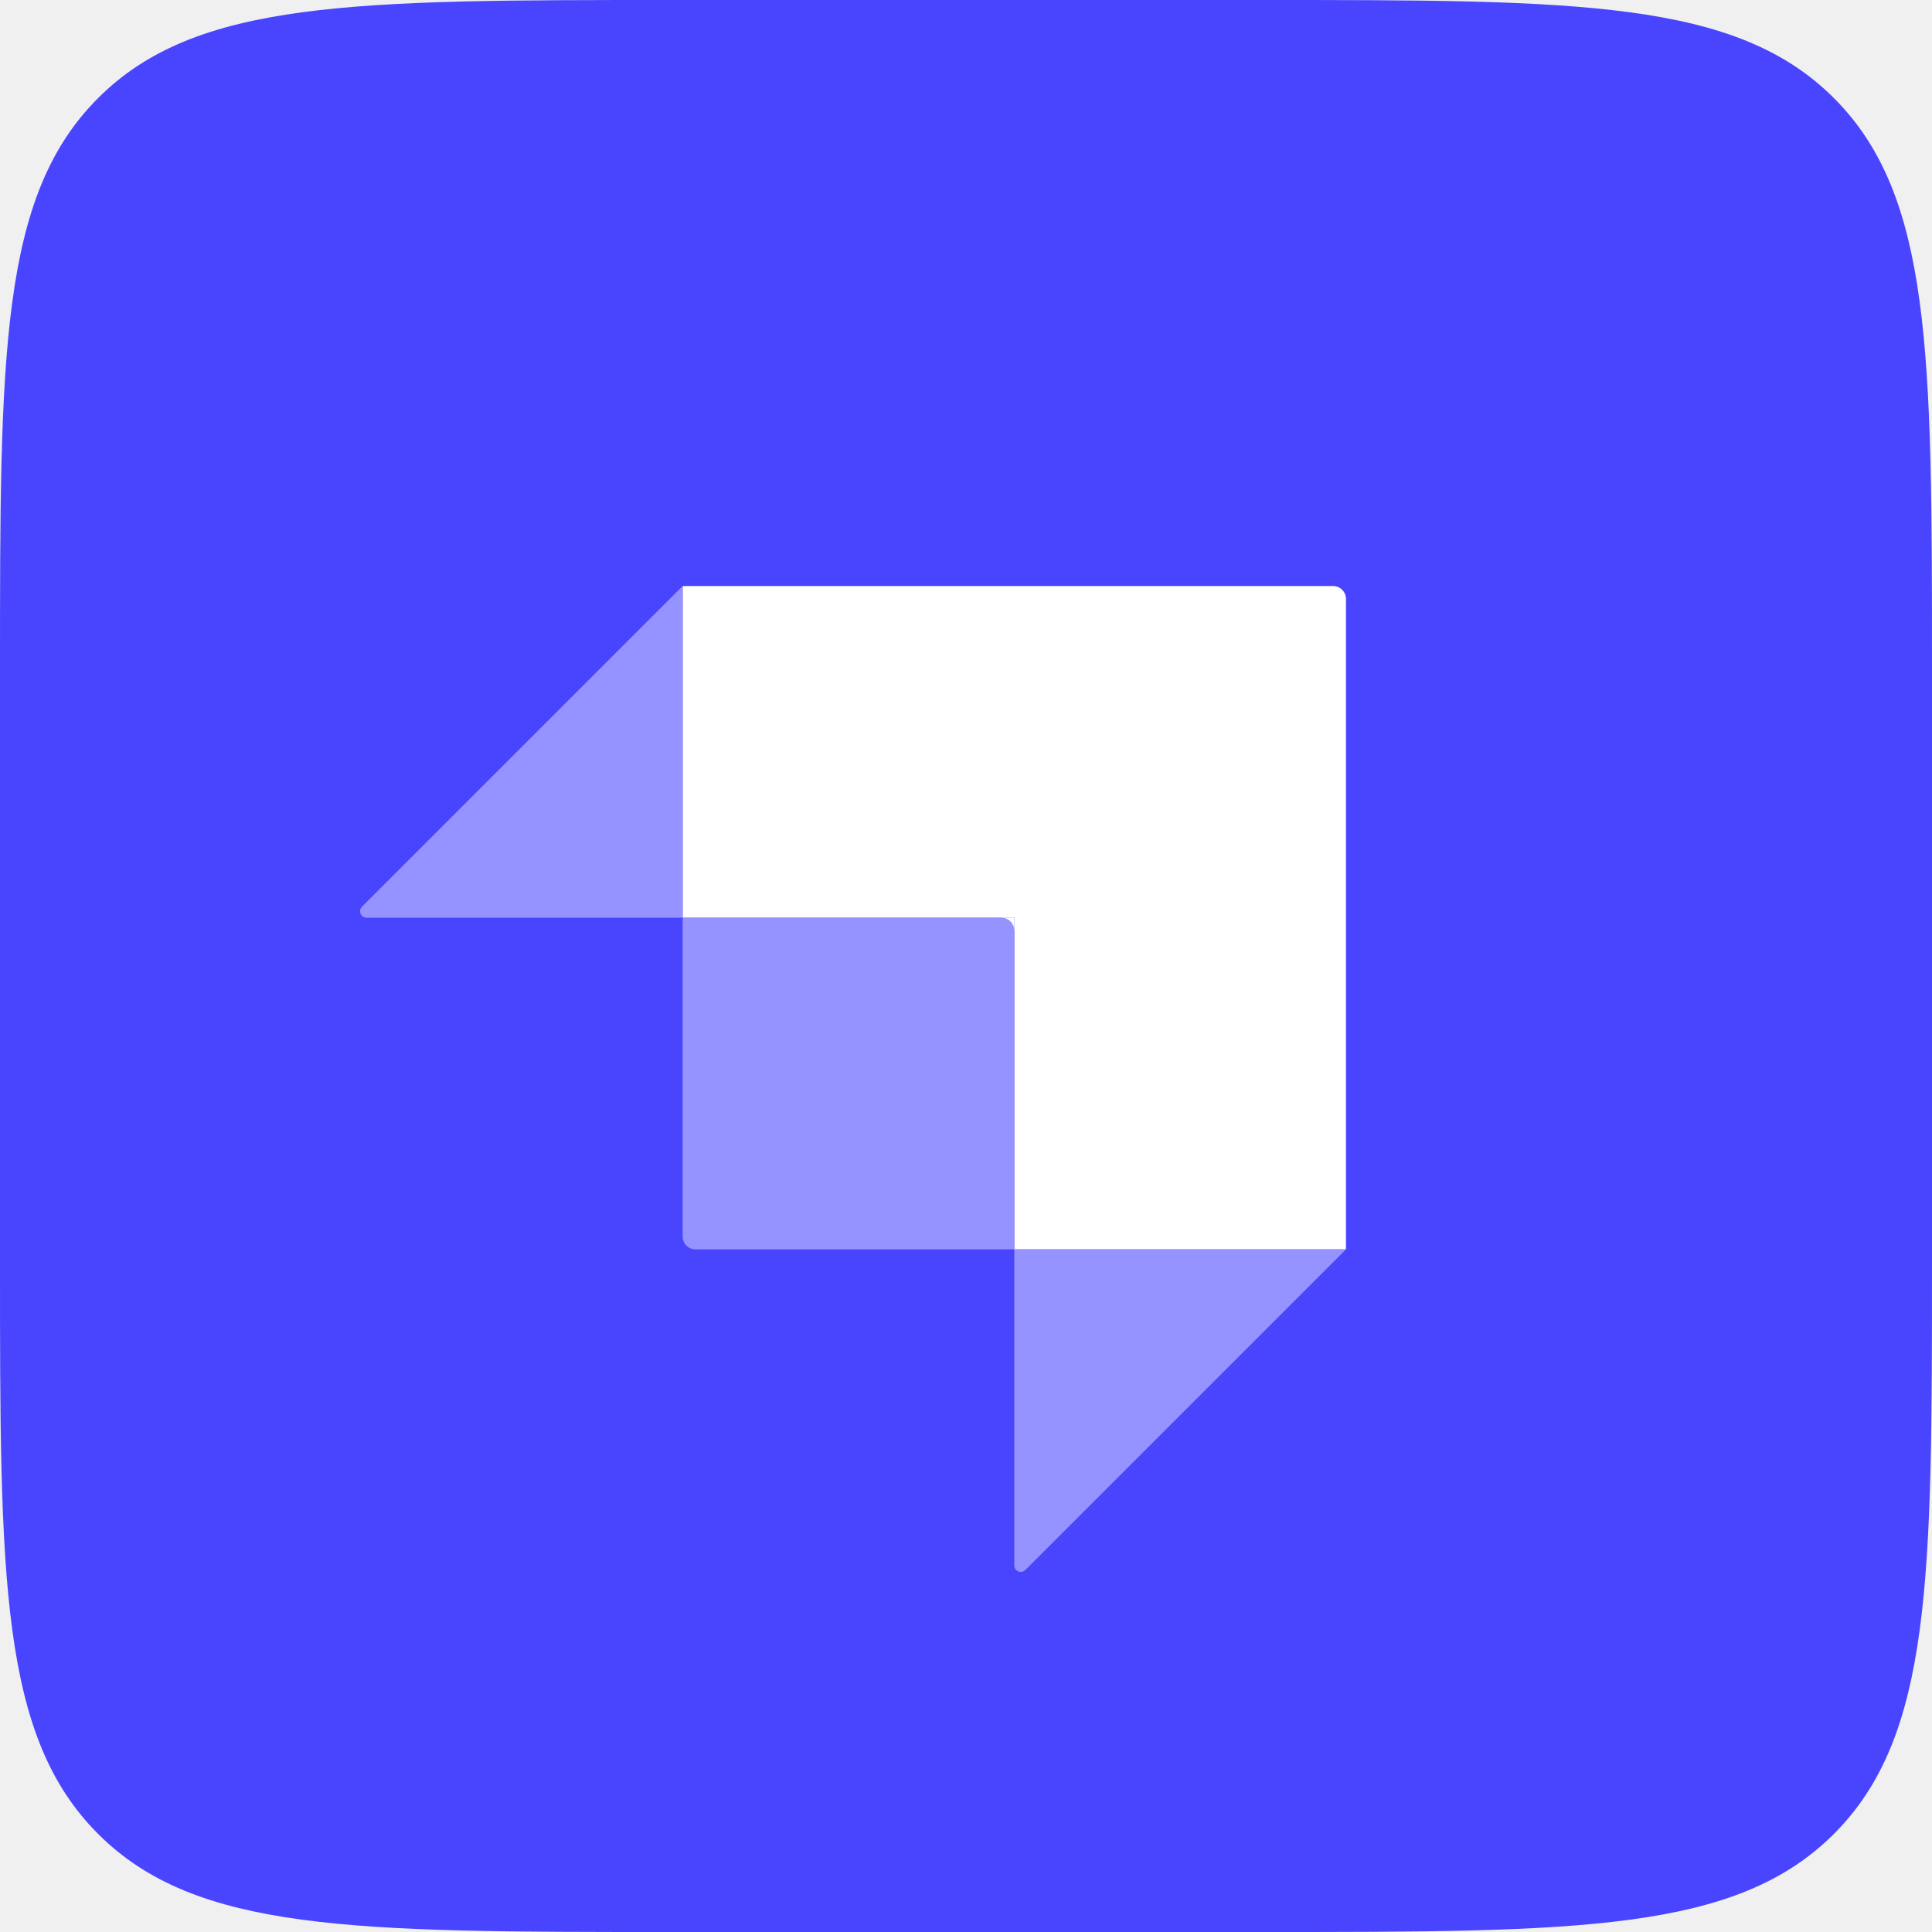
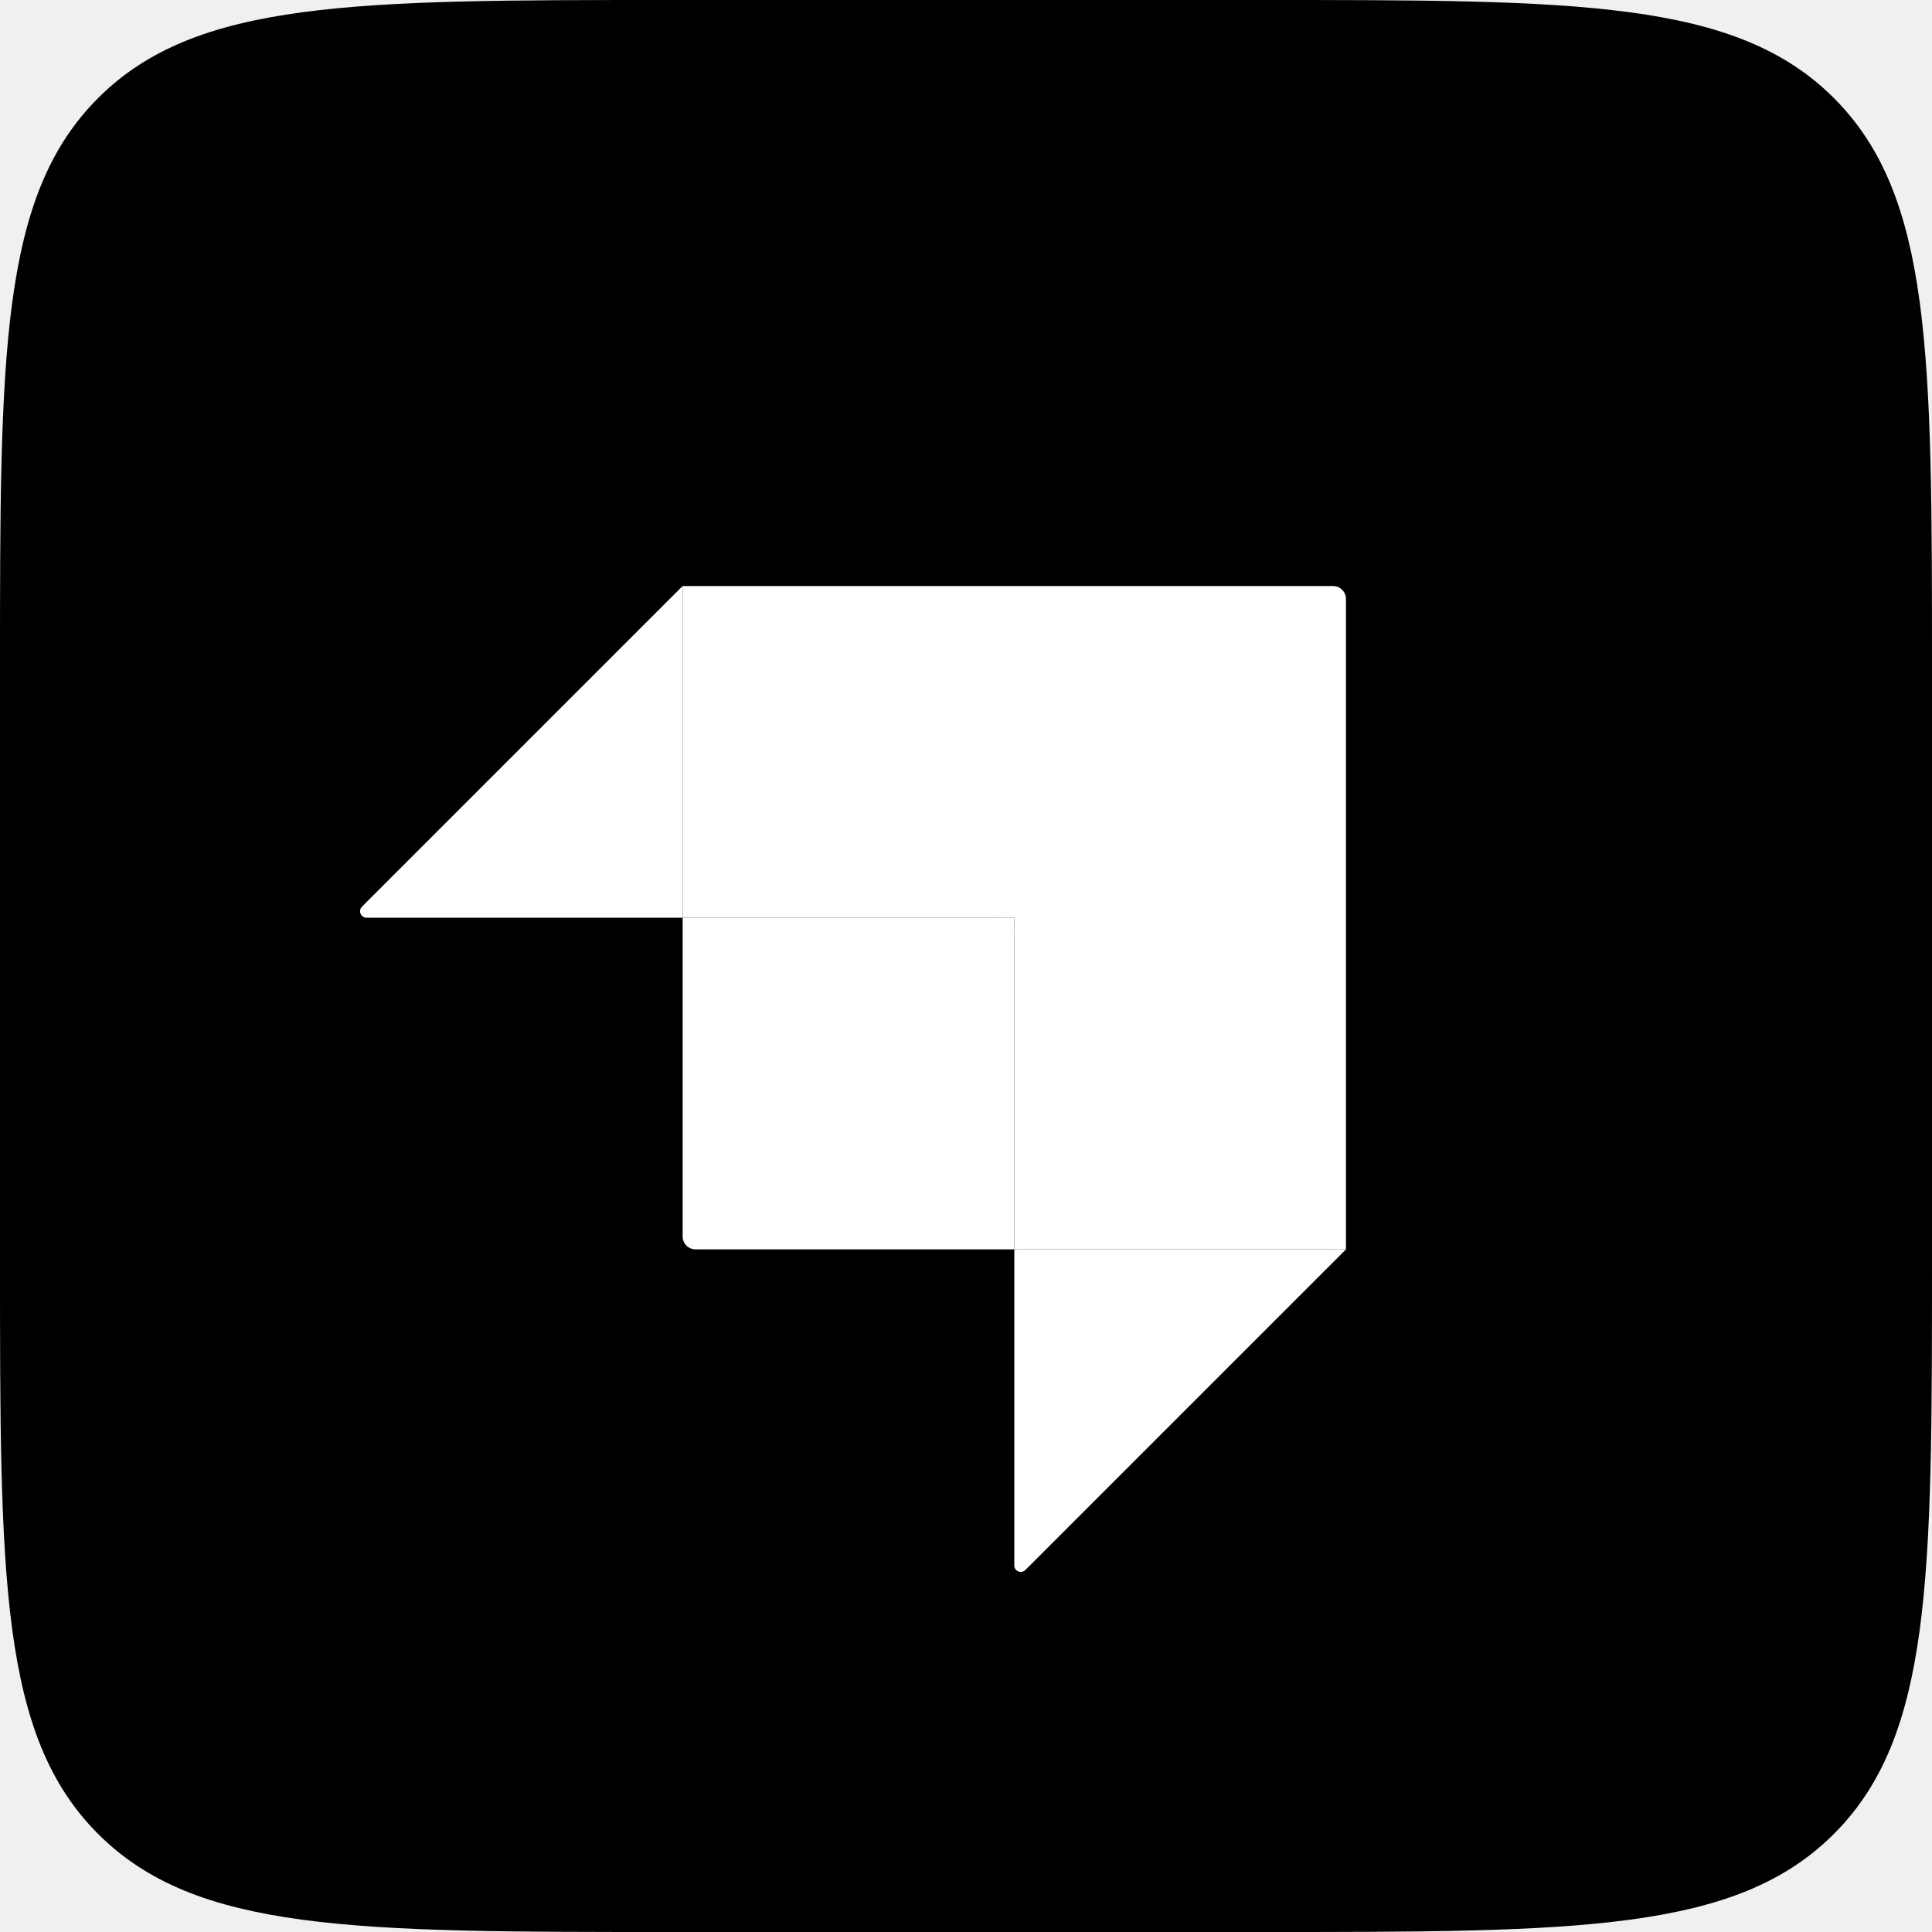
<svg xmlns="http://www.w3.org/2000/svg" width="72" height="72" viewBox="0 0 600 600" fill="none">
-   <path d="M0 208C0 109.948 0 60.922 30.461 30.461C60.922 0 109.948 0 208 0H392C490.052 0 539.078 0 569.539 30.461C600 60.922 600 109.948 600 208V392C600 490.052 600 539.078 569.539 569.539C539.078 600 490.052 600 392 600H208C109.948 600 60.922 600 30.461 569.539C0 539.078 0 490.052 0 392V208Z" fill="#4945FF" />
+   <path d="M0 208C0 109.948 0 60.922 30.461 30.461C60.922 0 109.948 0 208 0H392C490.052 0 539.078 0 569.539 30.461C600 60.922 600 109.948 600 208V392C600 490.052 600 539.078 569.539 569.539C539.078 600 490.052 600 392 600H208C109.948 600 60.922 600 30.461 569.539C0 539.078 0 490.052 0 392V208Z" fill="#000000" />
  <path fill-rule="evenodd" clip-rule="evenodd" d="M414 182H212V285H315V388H418V186C418 183.791 416.209 182 414 182Z" fill="white" />
  <rect x="311" y="285" width="4" height="4" fill="white" />
-   <path d="M212 285H311C313.209 285 315 286.791 315 289V388H216C213.791 388 212 386.209 212 384V285Z" fill="#9593FF" />
-   <path d="M315 388H418L318.414 487.586C317.154 488.846 315 487.953 315 486.172V388Z" fill="#9593FF" />
-   <path d="M212 285H113.828C112.046 285 111.154 282.846 112.414 281.586L212 182V285Z" fill="#9593FF" />
+   <path d="M212 285H311C313.209 285 315 286.791 315 289V388H216C213.791 388 212 386.209 212 384V285Z" fill="white" />
+   <path d="M315 388H418L318.414 487.586C317.154 488.846 315 487.953 315 486.172V388Z" fill="white" />
+   <path d="M212 285H113.828C112.046 285 111.154 282.846 112.414 281.586L212 182V285Z" fill="white" />
</svg>
